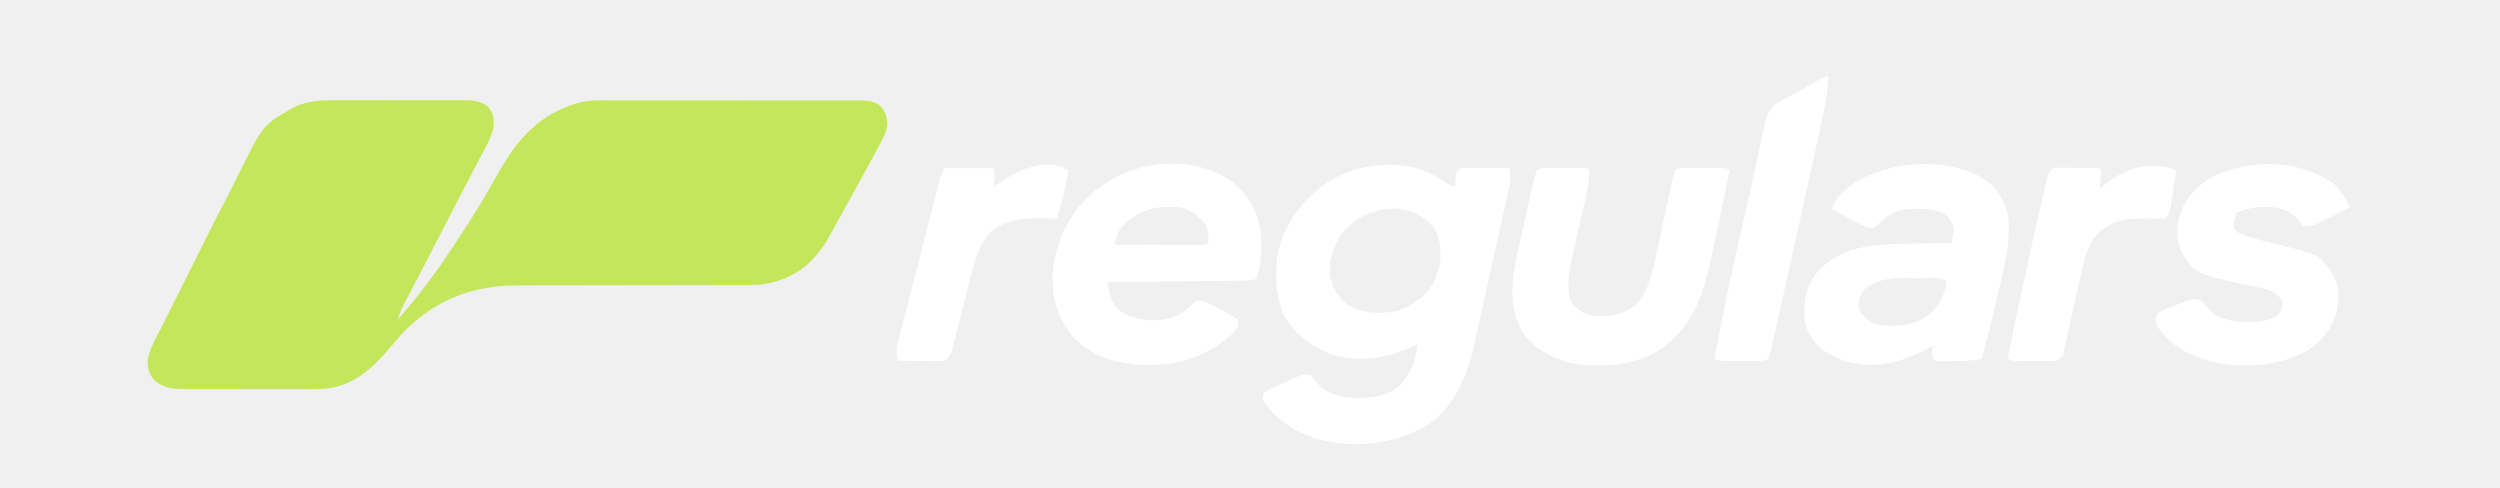
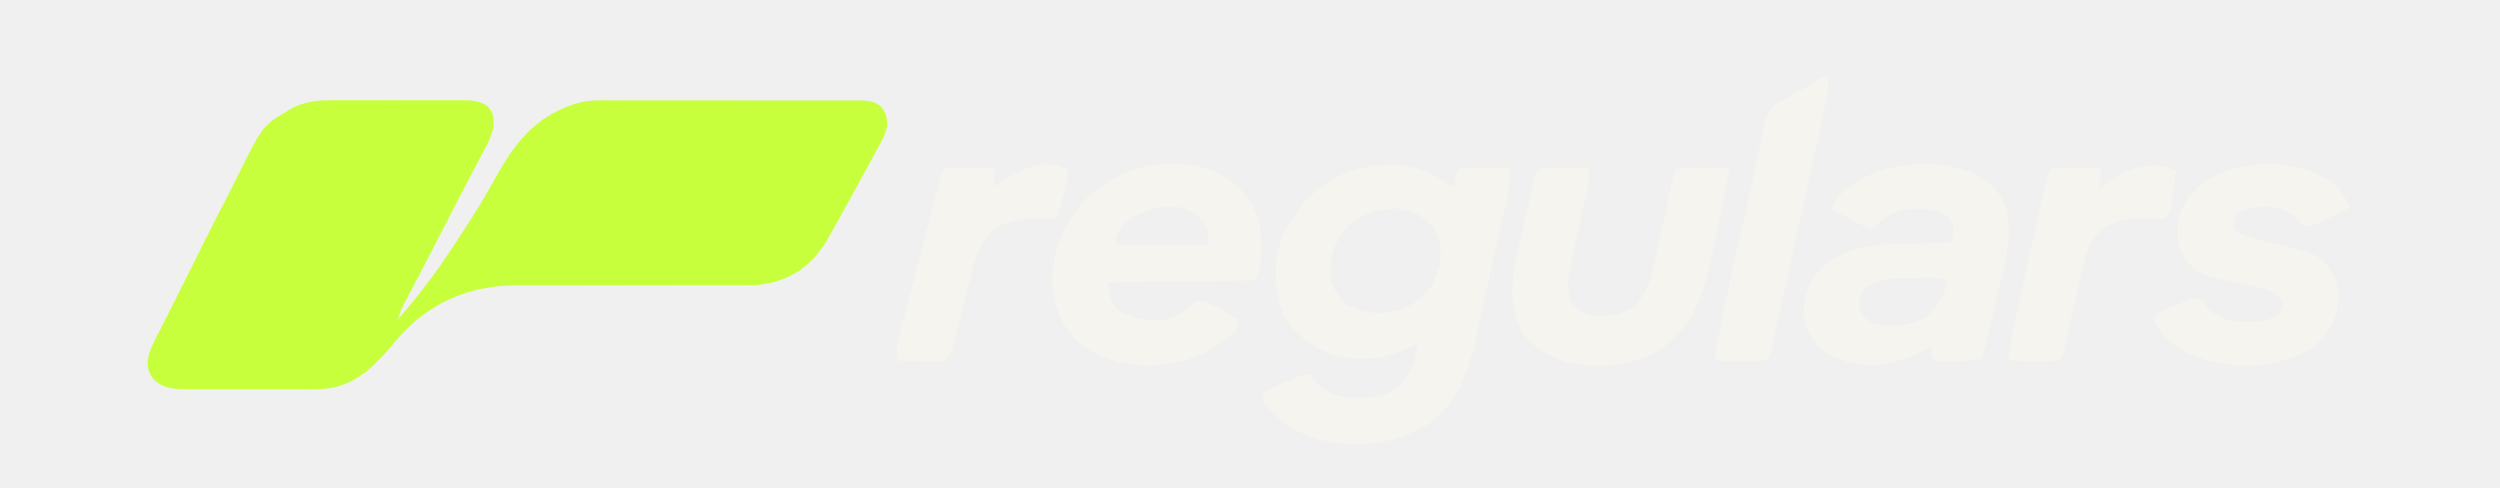
<svg xmlns="http://www.w3.org/2000/svg" width="1338" height="261" viewBox="0 0 1338 261">
  <g transform="translate(-65.20 -222.44) scale(0.54417)">
-     <path d="M0 0 C1.56 -0.01 3.13 -0.02 4.69 -0.03 C8.87 -0.05 13.06 -0.04 17.24 -0.02 C21.65 -0.01 26.06 -0.02 30.47 -0.03 C37.86 -0.04 45.24 -0.03 52.63 -0 C61.15 0.02 69.67 0.01 78.19 -0.01 C85.55 -0.04 92.9 -0.04 100.25 -0.03 C104.62 -0.02 109 -0.02 113.37 -0.03 C117.48 -0.05 121.59 -0.04 125.7 -0.01 C127.2 -0 128.7 -0.01 130.2 -0.02 C138.93 -0.07 146.17 0.5 153.54 5.65 C158.08 10.18 159.83 14.9 159.92 21.27 C159.94 22.21 159.97 23.15 160 24.12 C158.43 36.11 151.42 47.08 145.92 57.65 C145.05 59.31 144.19 60.98 143.33 62.65 C138.66 71.7 133.93 80.71 129.19 89.71 C125.37 96.95 121.63 104.22 117.9 111.49 C115.96 115.28 114.01 119.05 112.07 122.83 C111.69 123.59 111.3 124.34 110.9 125.12 C105.71 135.22 100.47 145.3 95.24 155.37 C93.48 158.77 91.71 162.18 89.95 165.58 C89.36 166.73 88.76 167.88 88.15 169.06 C86.96 171.34 85.78 173.62 84.6 175.91 C81.87 181.18 79.12 186.45 76.32 191.69 C75.82 192.64 75.32 193.58 74.8 194.56 C73.87 196.3 72.94 198.03 72 199.76 C69.26 204.92 67.2 210.05 65.54 215.65 C75.61 204.53 84.83 192.83 93.86 180.87 C95.43 178.79 97.02 176.73 98.61 174.67 C106.98 163.67 114.58 152.19 122.17 140.65 C122.69 139.85 123.21 139.06 123.75 138.24 C134.21 122.31 144.62 106.34 154.04 89.77 C154.67 88.68 155.29 87.59 155.94 86.47 C158.94 81.24 161.91 75.99 164.88 70.74 C183.82 37.25 205.34 13.55 243.32 2.51 C255.19 -0.57 267.49 0.1 279.66 0.15 C282.38 0.14 285.1 0.14 287.81 0.13 C294.39 0.12 300.97 0.12 307.56 0.14 C315.23 0.15 322.9 0.15 330.58 0.15 C344.27 0.14 357.96 0.16 371.66 0.18 C384.93 0.2 398.2 0.21 411.47 0.2 C425.95 0.19 440.43 0.19 454.92 0.2 C456.46 0.2 458.01 0.21 459.55 0.21 C459.93 0.21 459.93 0.21 461.85 0.21 C467.2 0.21 472.54 0.21 477.89 0.21 C484.4 0.2 490.9 0.21 497.41 0.23 C500.73 0.24 504.05 0.24 507.37 0.24 C510.97 0.23 514.57 0.24 518.17 0.26 C518.69 0.26 518.69 0.26 521.33 0.24 C528.27 0.3 534 1.1 539.78 5.26 C545.6 11.32 546.73 16.19 547 24.48 C545.62 33.98 540.07 42.58 535.54 50.9 C534.87 52.14 534.19 53.39 533.52 54.64 C531.53 58.31 529.54 61.98 527.54 65.65 C526.51 67.55 525.48 69.45 524.45 71.35 C521.5 76.79 518.52 82.22 515.54 87.65 C515.23 88.21 515.23 88.21 513.68 91.04 C509.31 99 504.91 106.95 500.51 114.9 C499.57 116.6 498.63 118.3 497.69 120 C485.28 142.47 485.28 142.47 478.54 150.65 C477.88 151.48 477.23 152.31 476.55 153.16 C462.4 170.06 441.33 179.72 419.54 181.65 C415.99 181.78 412.45 181.78 408.89 181.78 C407.85 181.78 406.8 181.78 405.72 181.78 C402.21 181.79 398.71 181.79 395.21 181.79 C392.69 181.79 390.17 181.8 387.66 181.8 C382.24 181.81 376.82 181.81 371.4 181.82 C362.82 181.82 354.23 181.84 345.65 181.86 C342.71 181.86 339.76 181.87 336.82 181.88 C336.08 181.88 335.35 181.88 334.59 181.88 C326.22 181.9 317.86 181.91 309.49 181.93 C309.11 181.93 309.11 181.93 307.17 181.93 C294.82 181.96 282.47 181.97 270.12 181.97 C257.4 181.98 244.68 182.01 231.97 182.04 C224.14 182.06 216.32 182.07 208.5 182.07 C202.48 182.06 196.46 182.08 190.44 182.11 C187.99 182.11 185.54 182.11 183.1 182.11 C140.08 181.99 103.82 195.86 73.07 226.12 C70.04 229.15 67.26 232.34 64.54 235.65 C62.59 237.95 60.63 240.23 58.67 242.52 C58.15 243.13 57.63 243.74 57.09 244.36 C40.2 264.04 22.36 280.29 -4.46 283.65 C-15.13 284.35 -25.85 284.2 -36.55 284.15 C-40.73 284.14 -44.91 284.14 -49.1 284.15 C-56.11 284.15 -63.12 284.14 -70.13 284.11 C-78.22 284.09 -86.3 284.09 -94.38 284.1 C-102.2 284.11 -110.02 284.1 -117.84 284.09 C-121.15 284.08 -124.46 284.08 -127.77 284.09 C-131.67 284.09 -135.57 284.08 -139.47 284.06 C-140.89 284.05 -142.31 284.05 -143.73 284.06 C-155.61 284.1 -165.55 283.08 -174.46 274.65 C-179.11 269.01 -180.79 263.09 -180.4 255.9 C-178.87 245.08 -172.77 234.99 -167.91 225.35 C-167.28 224.11 -166.66 222.86 -166.04 221.62 C-164.41 218.36 -162.77 215.12 -161.14 211.87 C-159.5 208.61 -157.86 205.35 -156.23 202.08 C-153.72 197.09 -151.22 192.1 -148.71 187.11 C-143.5 176.75 -138.32 166.37 -133.14 155.99 C-131 151.7 -128.86 147.41 -126.72 143.12 C-125.63 140.94 -124.54 138.75 -123.45 136.56 C-117.78 125.16 -112.06 113.79 -106.08 102.54 C-101.34 93.58 -96.84 84.49 -92.33 75.4 C-67.23 24.79 -67.23 24.79 -41.46 9.65 C-40.77 9.23 -40.09 8.81 -39.38 8.37 C-27.31 1.59 -13.57 -0.1 0 0 Z " fill="#C4E65A" transform="translate(445.4587,507.353)" />
+     <path d="M0 0 C1.56 -0.01 3.13 -0.02 4.69 -0.03 C8.87 -0.05 13.06 -0.04 17.24 -0.02 C21.65 -0.01 26.06 -0.02 30.47 -0.03 C37.86 -0.04 45.24 -0.03 52.63 -0 C61.15 0.02 69.67 0.01 78.19 -0.01 C85.55 -0.04 92.9 -0.04 100.25 -0.03 C104.62 -0.02 109 -0.02 113.37 -0.03 C117.48 -0.05 121.59 -0.04 125.7 -0.01 C127.2 -0 128.7 -0.01 130.2 -0.02 C138.93 -0.07 146.17 0.5 153.54 5.65 C158.08 10.18 159.83 14.9 159.92 21.27 C159.94 22.21 159.97 23.15 160 24.12 C158.43 36.11 151.42 47.08 145.92 57.65 C145.05 59.31 144.19 60.98 143.33 62.65 C138.66 71.7 133.93 80.71 129.19 89.71 C125.37 96.95 121.63 104.22 117.9 111.49 C115.96 115.28 114.01 119.05 112.07 122.83 C111.69 123.59 111.3 124.34 110.9 125.12 C105.71 135.22 100.47 145.3 95.24 155.37 C93.48 158.77 91.71 162.18 89.95 165.58 C89.36 166.73 88.76 167.88 88.15 169.06 C86.96 171.34 85.78 173.62 84.6 175.91 C81.87 181.18 79.12 186.45 76.32 191.69 C75.82 192.64 75.32 193.58 74.8 194.56 C73.87 196.3 72.94 198.03 72 199.76 C69.26 204.92 67.2 210.05 65.54 215.65 C75.61 204.53 84.83 192.83 93.86 180.87 C95.43 178.79 97.02 176.73 98.61 174.67 C106.98 163.67 114.58 152.19 122.17 140.65 C122.69 139.85 123.21 139.06 123.75 138.24 C134.21 122.31 144.62 106.34 154.04 89.77 C154.67 88.68 155.29 87.59 155.94 86.47 C158.94 81.24 161.91 75.99 164.88 70.74 C183.82 37.25 205.34 13.55 243.32 2.51 C255.19 -0.57 267.49 0.1 279.66 0.15 C282.38 0.14 285.1 0.14 287.81 0.13 C294.39 0.12 300.97 0.12 307.56 0.14 C315.23 0.15 322.9 0.15 330.58 0.15 C344.27 0.14 357.96 0.16 371.66 0.18 C384.93 0.2 398.2 0.21 411.47 0.2 C425.95 0.19 440.43 0.19 454.92 0.2 C456.46 0.2 458.01 0.21 459.55 0.21 C459.93 0.21 459.93 0.21 461.85 0.21 C467.2 0.21 472.54 0.21 477.89 0.21 C484.4 0.2 490.9 0.21 497.41 0.23 C500.73 0.24 504.05 0.24 507.37 0.24 C510.97 0.23 514.57 0.24 518.17 0.26 C518.69 0.26 518.69 0.26 521.33 0.24 C528.27 0.3 534 1.1 539.78 5.26 C545.6 11.32 546.73 16.19 547 24.48 C545.62 33.98 540.07 42.58 535.54 50.9 C534.87 52.14 534.19 53.39 533.52 54.64 C531.53 58.31 529.54 61.98 527.54 65.65 C526.51 67.55 525.48 69.45 524.45 71.35 C521.5 76.79 518.52 82.22 515.54 87.65 C515.23 88.21 515.23 88.21 513.68 91.04 C509.31 99 504.91 106.95 500.51 114.9 C499.57 116.6 498.63 118.3 497.69 120 C485.28 142.47 485.28 142.47 478.54 150.65 C477.88 151.48 477.23 152.31 476.55 153.16 C462.4 170.06 441.33 179.72 419.54 181.65 C415.99 181.78 412.45 181.78 408.89 181.78 C407.85 181.78 406.8 181.78 405.72 181.78 C402.21 181.79 398.71 181.79 395.21 181.79 C392.69 181.79 390.17 181.8 387.66 181.8 C382.24 181.81 376.82 181.81 371.4 181.82 C362.82 181.82 354.23 181.84 345.65 181.86 C342.71 181.86 339.76 181.87 336.82 181.88 C336.08 181.88 335.35 181.88 334.59 181.88 C326.22 181.9 317.86 181.91 309.49 181.93 C309.11 181.93 309.11 181.93 307.17 181.93 C294.82 181.96 282.47 181.97 270.12 181.97 C257.4 181.98 244.68 182.01 231.97 182.04 C224.14 182.06 216.32 182.07 208.5 182.07 C202.48 182.06 196.46 182.08 190.44 182.11 C187.99 182.11 185.54 182.11 183.1 182.11 C140.08 181.99 103.82 195.86 73.07 226.12 C70.04 229.15 67.26 232.34 64.54 235.65 C62.59 237.95 60.63 240.23 58.67 242.52 C58.15 243.13 57.63 243.74 57.09 244.36 C40.2 264.04 22.36 280.29 -4.46 283.65 C-15.13 284.35 -25.85 284.2 -36.55 284.15 C-40.73 284.14 -44.91 284.14 -49.1 284.15 C-56.11 284.15 -63.12 284.14 -70.13 284.11 C-78.22 284.09 -86.3 284.09 -94.38 284.1 C-102.2 284.11 -110.02 284.1 -117.84 284.09 C-121.15 284.08 -124.46 284.08 -127.77 284.09 C-131.67 284.09 -135.57 284.08 -139.47 284.06 C-140.89 284.05 -142.31 284.05 -143.73 284.06 C-155.61 284.1 -165.55 283.08 -174.46 274.65 C-179.11 269.01 -180.79 263.09 -180.4 255.9 C-178.87 245.08 -172.77 234.99 -167.91 225.35 C-167.28 224.11 -166.66 222.86 -166.04 221.62 C-164.41 218.36 -162.77 215.12 -161.14 211.87 C-159.5 208.61 -157.86 205.35 -156.23 202.08 C-153.72 197.09 -151.22 192.1 -148.71 187.11 C-143.5 176.75 -138.32 166.37 -133.14 155.99 C-131 151.7 -128.86 147.41 -126.72 143.12 C-125.63 140.94 -124.54 138.75 -123.45 136.56 C-117.78 125.16 -112.06 113.79 -106.08 102.54 C-101.34 93.58 -96.84 84.49 -92.33 75.4 C-67.23 24.79 -67.23 24.79 -41.46 9.65 C-40.77 9.23 -40.09 8.81 -39.38 8.37 C-27.31 1.59 -13.57 -0.1 0 0 Z " fill="#C8FF3C" transform="translate(445.4587,507.353)" />
  </g>
  <g transform="translate(91.61 0)">
-     <path d="M0 0 C-0.51 9.41 -2.42 18.45 -4.44 27.62 C-4.82 29.37 -5.19 31.11 -5.57 32.86 C-7.03 39.57 -8.52 46.29 -10 53 C-10.34 54.54 -10.68 56.09 -11.02 57.63 C-13.78 70.11 -16.54 82.59 -19.31 95.06 C-19.51 95.96 -19.71 96.86 -19.92 97.79 C-21.09 103.06 -22.26 108.34 -23.44 113.61 C-23.8 115.24 -24.16 116.86 -24.52 118.48 C-25.5 122.92 -26.5 127.35 -27.5 131.78 C-28.03 134.14 -28.55 136.5 -29.07 138.86 C-29.42 140.42 -29.77 141.99 -30.13 143.56 C-30.21 143.92 -30.21 143.92 -30.61 145.78 C-31.01 147.54 -31.5 149.27 -32 151 C-34.64 152.32 -36.64 152.13 -39.59 152.13 C-40.15 152.13 -40.15 152.13 -42.96 152.14 C-44.13 152.13 -45.3 152.13 -46.5 152.12 C-47.08 152.13 -47.08 152.13 -50.04 152.14 C-51.15 152.14 -52.26 152.13 -53.41 152.13 C-54.43 152.13 -55.45 152.13 -56.51 152.13 C-59 152 -59 152 -61 151 C-56.13 124.63 -50.51 98.4 -44.37 72.29 C-42.75 65.37 -41.22 58.42 -39.73 51.46 C-39.33 49.59 -38.93 47.71 -38.52 45.83 C-37.92 43.03 -37.32 40.22 -36.73 37.41 C-36.18 34.79 -35.62 32.16 -35.05 29.54 C-34.89 28.75 -34.73 27.97 -34.56 27.15 C-33.43 21.97 -32.29 17.7 -27.84 14.39 C-27.02 13.94 -26.2 13.49 -25.36 13.03 C-24.45 12.52 -23.55 12.01 -22.61 11.49 C-21.67 10.98 -20.72 10.47 -19.75 9.94 C-18.82 9.42 -17.89 8.9 -16.93 8.37 C-15.12 7.37 -13.31 6.37 -11.49 5.37 C-9.29 4.16 -7.12 2.9 -4.95 1.63 C-2 0 -2 0 0 0 Z " fill="#FFFFFF" transform="translate(887,41)" />
-     <path d="M0 0 C9.68 7.14 14.74 15.1 17 27 C17.79 35.84 17.66 44.49 15 53 C12 54.5 8.9 54.18 5.61 54.21 C5.23 54.21 5.23 54.21 3.31 54.24 C0.79 54.27 -1.74 54.29 -4.26 54.32 C-6 54.34 -7.75 54.36 -9.5 54.38 C-14.1 54.43 -18.7 54.48 -23.3 54.53 C-27.99 54.58 -32.68 54.64 -37.37 54.69 C-46.58 54.8 -55.79 54.9 -65 55 C-64.71 56.43 -64.41 57.86 -64.1 59.29 C-63.93 60.09 -63.77 60.89 -63.6 61.71 C-62.51 65.87 -60.76 68.87 -57.1 71.22 C-48.96 75.46 -40.19 76.5 -31.17 74.32 C-26.09 72.44 -22.44 70.06 -18.77 66.07 C-17 65 -17 65 -14.32 65.05 C-10.01 66.28 -6.47 68.29 -2.62 70.56 C-2.26 70.77 -2.26 70.77 -0.39 71.85 C1.41 72.89 3.2 73.94 5 75 C5 79 5 79 3.6 80.93 C-9.07 93.4 -24.65 99.43 -42.31 99.31 C-43.24 99.31 -44.16 99.3 -45.11 99.3 C-58.79 99.05 -71.68 95.36 -81.88 85.81 C-91.4 75.53 -94.55 64.56 -94.31 50.82 C-92.91 33.63 -85.54 18.04 -72.33 6.71 C-69.62 4.67 -66.87 2.8 -64 1 C-63.23 0.52 -62.47 0.04 -61.68 -0.46 C-43.32 -10.75 -17.88 -11.5 0 0 Z M-49 19 C-50.07 19.62 -51.14 20.24 -52.25 20.88 C-57.48 24.92 -60.13 28.27 -61 35 C-54.04 35.03 -47.08 35.04 -40.12 35.05 C-37.75 35.06 -35.38 35.07 -33.01 35.08 C-29.61 35.09 -26.21 35.09 -22.82 35.1 C-21.75 35.1 -20.68 35.11 -19.58 35.11 C-18.6 35.11 -17.62 35.11 -16.61 35.11 C-15.74 35.12 -14.88 35.12 -13.98 35.12 C-12 35 -12 35 -11 34 C-10.6 29.96 -10.73 27.53 -12.56 23.88 C-16.25 19.53 -20.26 16 -26 15 C-34.56 14.35 -41.55 14.54 -49 19 Z " fill="#FFFFFF" transform="translate(566,96)" />
-     <path d="M0 0 C13.87 -0.37 28.45 1.85 39.25 11.27 C45.61 17.99 48.41 24.98 48.31 34.24 C48.31 35.01 48.3 35.77 48.3 36.56 C48.01 46.9 45.46 56.83 43.08 66.84 C42.63 68.8 42.18 70.76 41.73 72.72 C39.32 83.26 36.71 93.73 33.83 104.16 C28.72 105.29 23.85 105.38 18.64 105.41 C18.18 105.42 18.18 105.42 15.87 105.47 C15 105.47 14.12 105.48 13.22 105.48 C12.43 105.49 11.63 105.5 10.81 105.51 C10.16 105.4 9.5 105.28 8.83 105.16 C6.83 102.16 6.83 102.16 7.2 99.47 C7.41 98.71 7.62 97.94 7.83 97.16 C6.95 97.63 6.06 98.1 5.15 98.58 C-9.2 106.09 -22.8 110.07 -39.05 105.53 C-48.12 102.33 -54.44 98.42 -59.08 89.79 C-62.26 82.13 -61.59 73.97 -59.17 66.16 C-54.42 55.36 -47.15 50.7 -36.59 46.23 C-25.09 42.61 -13.43 42.73 -1.48 42.53 C0.39 42.49 2.27 42.45 4.15 42.41 C8.71 42.32 13.27 42.23 17.83 42.16 C17.92 41.53 17.92 41.53 18.4 38.36 C18.5 37.66 18.61 36.96 18.72 36.23 C18.9 32.85 17.73 30.88 15.83 28.16 C8.95 23.04 1.07 23.67 -7.17 24.16 C-13.76 25.22 -17.69 28.04 -22.25 32.83 C-24.17 34.16 -24.17 34.16 -26.36 34.14 C-30.46 32.7 -34.17 30.68 -37.98 28.59 C-38.77 28.17 -39.56 27.74 -40.37 27.31 C-42.31 26.26 -44.24 25.21 -46.17 24.16 C-44.75 17.67 -39.7 13.94 -34.43 10.22 C-23.6 3.54 -12.57 0.62 0 0 Z M-29.17 67.16 C-31.36 70.4 -32.17 72.31 -32.17 76.22 C-30.59 80.87 -27.93 83.25 -23.61 85.47 C-14.05 87.38 -4 86.98 4.31 81.53 C9.94 76.98 13.04 72.19 14.83 65.16 C14.83 64.17 14.83 63.18 14.83 62.16 C10.46 59.97 4.56 60.97 -0.23 60.97 C-1.44 60.96 -2.64 60.94 -3.88 60.93 C-13.02 60.92 -21.89 60.92 -29.17 67.16 Z " fill="#FFFFFF" transform="translate(935.1719,87.84375)" />
-     <path d="M0 0 C4.77 3.86 7.06 7.9 9.62 13.4 C7.06 14.7 4.49 15.99 1.93 17.28 C1.21 17.64 0.49 18.01 -0.26 18.38 C-10.25 23.4 -10.25 23.4 -15.38 23.4 C-16.08 22.49 -16.79 21.59 -17.51 20.65 C-20.89 16.31 -25.13 14.69 -30.38 13.4 C-37.93 12.53 -44.41 13.44 -51.38 16.4 C-51.61 17.66 -51.84 18.92 -52.07 20.21 C-52.13 20.57 -52.13 20.57 -52.46 22.36 C-52.38 24.4 -52.38 24.4 -51.25 26.05 C-48.87 27.77 -46.71 28.46 -43.88 29.28 C-42.73 29.62 -41.57 29.96 -40.38 30.31 C-37.52 31.11 -34.65 31.83 -31.76 32.52 C-6.29 38.69 -6.29 38.69 0.62 49.4 C4.27 55.97 4.03 62.82 2.33 69.99 C-0.29 78.82 -5.3 85.18 -13.11 90.13 C-29.49 98.9 -49.21 100.08 -67.04 95.17 C-78.57 91.67 -88.22 85.99 -94.38 75.4 C-94.26 72.83 -94.26 72.83 -93.38 70.4 C-91.6 69.08 -91.6 69.08 -89.3 68.13 C-88.47 67.78 -87.64 67.43 -86.79 67.07 C-86.35 66.9 -86.35 66.9 -84.13 66.03 C-83.7 65.84 -83.7 65.84 -81.53 64.91 C-74.08 61.87 -74.08 61.87 -69.38 63.4 C-68.18 64.87 -66.98 66.33 -65.84 67.84 C-61.48 72.52 -54.91 74.26 -48.74 74.61 C-47.35 74.63 -45.96 74.64 -44.57 74.65 C-43.88 74.67 -43.2 74.69 -42.49 74.71 C-37.4 74.75 -33.91 73.77 -29.38 71.4 C-26.81 68.52 -26.35 67.2 -26.51 63.34 C-30.68 56.8 -39.83 56.28 -46.96 54.7 C-72.23 49.06 -72.23 49.06 -79.41 39.14 C-83 32.74 -83.34 25.78 -81.8 18.73 C-78.61 8.4 -72.25 1.59 -62.82 -3.54 C-43.17 -12.53 -18.32 -12.28 0 0 Z " fill="#FFFFFF" transform="translate(1156.383,97.59766)" />
-     <path d="M0 0 C-0.6 6.06 -1.86 11.66 -3.56 17.5 C-3.68 17.91 -3.68 17.91 -4.27 19.99 C-4.84 22 -5.42 24 -6 26 C-7.32 25.95 -8.63 25.91 -9.99 25.86 C-21.42 25.57 -31.33 25.49 -40.88 32.62 C-47.87 39.5 -50.17 49.24 -52.45 58.46 C-52.74 59.62 -53.04 60.78 -53.34 61.97 C-54.28 65.62 -55.21 69.28 -56.12 72.94 C-57.34 77.78 -58.58 82.62 -59.82 87.46 C-60.1 88.58 -60.37 89.69 -60.65 90.84 C-60.92 91.86 -61.18 92.89 -61.45 93.95 C-61.68 94.86 -61.91 95.76 -62.14 96.69 C-63.07 99.19 -63.9 100.39 -66 102 C-68.64 102.34 -68.64 102.34 -71.76 102.29 C-72.88 102.28 -74 102.27 -75.15 102.26 C-75.73 102.25 -75.73 102.25 -78.69 102.19 C-79.87 102.17 -81.05 102.16 -82.26 102.15 C-85.17 102.11 -88.09 102.06 -91 102 C-92.64 96.96 -91.24 92.82 -89.94 87.87 C-89.83 87.41 -89.83 87.41 -89.24 85.11 C-88.48 82.1 -87.7 79.09 -86.92 76.09 C-86.38 74 -85.85 71.91 -85.31 69.82 C-84.19 65.44 -83.06 61.06 -81.93 56.68 C-80.48 51.07 -79.04 45.45 -77.6 39.84 C-76.5 35.52 -75.39 31.21 -74.28 26.89 C-73.75 24.82 -73.22 22.75 -72.69 20.68 C-71.94 17.79 -71.2 14.89 -70.45 12 C-70.23 11.15 -70.01 10.29 -69.78 9.41 C-69.58 8.62 -69.37 7.83 -69.16 7.02 C-69.07 6.67 -69.07 6.67 -68.62 4.95 C-68 3 -68 3 -66 -1 C-57.42 -1 -48.84 -1 -40 -1 C-39 3 -39.19 5.06 -40 9 C-39.33 8.54 -38.67 8.08 -37.98 7.61 C-27.64 0.73 -12.21 -7.5 0 0 Z " fill="#FFFFFF" transform="translate(480,91)" />
-     <path d="M0 0 C1.88 1.27 1.88 1.27 4.88 2.27 C4.94 1.63 4.94 1.63 5.25 -1.61 C5.62 -5.48 5.62 -5.48 7.88 -7.73 C10.49 -7.96 10.49 -7.96 13.76 -7.93 C14.34 -7.92 14.34 -7.92 17.29 -7.91 C18.52 -7.89 19.74 -7.87 21 -7.86 C22.23 -7.85 23.46 -7.84 24.73 -7.83 C27.78 -7.8 30.83 -7.77 33.88 -7.73 C34.94 -3.72 34.73 -0.88 33.83 3.16 C33.58 4.33 33.32 5.5 33.06 6.7 C32.92 7.33 32.92 7.33 32.19 10.53 C31.9 11.86 31.6 13.19 31.31 14.53 C30.53 18.09 29.73 21.64 28.93 25.19 C28.11 28.86 27.3 32.53 26.48 36.2 C25.2 41.96 23.91 47.72 22.62 53.48 C21.37 59.05 20.14 64.63 18.93 70.21 C18.24 73.39 17.54 76.56 16.83 79.74 C16.53 81.1 16.24 82.47 15.95 83.83 C12.19 101.4 6.02 118.44 -9.12 129.27 C-26.29 139.72 -47.06 142.44 -66.62 137.71 C-79.25 134.27 -89.45 128.01 -97.19 117.46 C-98.12 115.27 -98.12 115.27 -97.12 112.27 C-95.04 111 -95.04 111 -92.32 109.75 C-91.34 109.31 -90.37 108.86 -89.36 108.4 C-88.34 107.95 -87.31 107.49 -86.25 107.02 C-85.23 106.55 -84.21 106.08 -83.16 105.59 C-75.51 102.14 -75.51 102.14 -72.12 103.27 C-71.44 104.18 -70.76 105.08 -70.06 106.02 C-65.81 111.24 -60.27 113.72 -53.71 114.87 C-43.83 115.8 -33.44 115.33 -25.12 109.27 C-18.78 102.66 -15.92 95.29 -15.12 86.27 C-15.76 86.6 -16.39 86.92 -17.04 87.26 C-31.33 94.24 -46.75 96.67 -62.06 91.58 C-72.56 87.2 -82.35 79.96 -87.34 69.52 C-92.14 55.83 -92.1 39.56 -86.12 26.27 C-78.16 10.41 -66.44 -0.88 -49.37 -6.66 C-32.1 -11.68 -14.87 -10.8 0 0 Z M-55.09 26.68 C-60.12 33.84 -62.61 41.01 -61.93 49.82 C-60.82 55.84 -58.28 60.17 -53.88 64.46 C-45.27 70.13 -36.15 70.64 -26.13 68.68 C-18.06 66.19 -11.01 61.11 -6.65 53.79 C-5.67 51.63 -4.84 49.52 -4.12 47.27 C-3.79 46.28 -3.47 45.29 -3.12 44.27 C-2.48 36.57 -2.25 29.59 -7.12 23.27 C-12.1 17.62 -17.87 15.06 -25.24 13.95 C-36.59 13.31 -47.95 17.93 -55.09 26.68 Z " fill="#FFFFFF" transform="translate(682.125,97.73047)" />
-     <path d="M0 0 C1.1 -0.01 2.2 -0.03 3.34 -0.04 C6.74 0.2 9.45 0.97 12.62 2.19 C9.45 25.37 9.45 25.37 6.62 28.19 C4.51 28.18 2.4 28.17 0.29 28.12 C-10.41 27.88 -19.93 28.06 -28.51 35.28 C-35.06 41.97 -36.84 51.87 -38.81 60.69 C-39.11 61.94 -39.4 63.19 -39.7 64.48 C-41.2 70.91 -42.63 77.35 -44.05 83.79 C-44.32 84.99 -44.58 86.18 -44.86 87.41 C-45.36 89.68 -45.85 91.96 -46.33 94.24 C-46.56 95.26 -46.78 96.28 -47.02 97.32 C-47.21 98.22 -47.4 99.11 -47.59 100.03 C-48.38 102.19 -48.38 102.19 -51.38 104.19 C-53.89 104.43 -53.89 104.43 -56.85 104.42 C-57.91 104.42 -58.98 104.41 -60.07 104.41 C-61.18 104.4 -62.29 104.39 -63.44 104.38 C-64.55 104.37 -65.67 104.37 -66.81 104.37 C-75.09 104.33 -75.09 104.33 -77.38 103.19 C-75.77 93.82 -73.77 84.54 -71.75 75.25 C-71.4 73.63 -71.04 72 -70.69 70.38 C-69.59 65.31 -68.48 60.25 -67.38 55.19 C-67.19 54.36 -67.01 53.54 -66.83 52.69 C-65.77 47.84 -64.7 43.01 -63.63 38.17 C-63.3 36.67 -62.97 35.17 -62.64 33.67 C-60.92 25.85 -59.14 18.05 -57.27 10.27 C-57.11 9.59 -56.95 8.91 -56.78 8.2 C-55.61 3.42 -55.61 3.42 -53.38 1.19 C-50.87 0.94 -50.87 0.94 -47.75 0.96 C-46.63 0.96 -45.51 0.96 -44.36 0.96 C-43.78 0.97 -43.78 0.97 -40.81 1 C-39.64 1 -38.46 1 -37.25 1 C-28.52 1.05 -28.52 1.05 -27.38 2.19 C-27.46 3.88 -27.62 5.57 -27.81 7.25 C-27.91 8.17 -28.02 9.09 -28.12 10.04 C-28.2 10.75 -28.29 11.46 -28.38 12.19 C-27.91 11.81 -27.45 11.44 -26.98 11.05 C-18.68 4.54 -10.66 0.06 0 0 Z " fill="#FFFFFF" transform="translate(1060.375,88.8125)" />
-     <path d="M0 0 C1.12 -0 2.23 -0 3.38 -0 C4.56 -0 5.73 0 6.93 0.01 C8.11 0 9.28 0 10.49 -0 C11.05 -0 11.05 -0 13.88 0 C14.9 0 15.93 0 16.99 0 C19.37 0.13 19.37 0.13 20.37 1.13 C20.22 8.15 18.66 14.98 17.09 21.79 C16.63 23.8 16.18 25.81 15.73 27.83 C15.02 30.95 14.31 34.08 13.59 37.2 C12.89 40.25 12.21 43.3 11.52 46.35 C11.31 47.27 11.09 48.18 10.87 49.13 C9.22 56.55 8.09 64.23 10.5 71.57 C13.58 75.79 17.28 78.14 22.37 79.13 C30.72 79.88 37.58 78.61 44.62 74.01 C51.57 66.74 53.64 58.31 55.67 48.67 C56.09 46.74 56.52 44.8 56.95 42.86 C57.53 40.18 58.11 37.49 58.68 34.8 C59.56 30.73 60.45 26.65 61.34 22.58 C62.03 19.42 62.72 16.25 63.4 13.08 C63.65 11.95 63.89 10.82 64.14 9.65 C64.25 9.16 64.25 9.16 64.79 6.63 C65.37 4.13 65.37 4.13 66.37 1.13 C69.01 -0.19 71.01 0 73.96 0 C74.52 -0 74.52 -0 77.34 -0 C78.5 -0 79.67 0 80.87 0.01 C82.04 0 83.2 0 84.41 -0 C85.52 -0 86.63 -0 87.78 0 C88.8 0 89.83 0 90.88 0 C93.37 0.13 93.37 0.13 95.37 1.13 C92.62 15.56 89.62 29.94 86.45 44.29 C86.07 46.04 85.69 47.8 85.31 49.55 C80.9 70.05 74.73 86.39 56.48 98.37 C42.46 106.25 24.3 107.37 8.81 104.01 C-0.99 101.05 -10.31 96 -15.87 87.16 C-25.12 69.67 -19.36 51.24 -15.25 33.13 C-14.74 30.8 -14.23 28.47 -13.71 26.14 C-9.25 5.93 -9.25 5.93 -7.63 1.13 C-4.98 -0.19 -2.96 0 0 0 Z " fill="#FFFFFF" transform="translate(738.6289,89.86719)" />
+     <path d="M0 0 C-0.51 9.41 -2.42 18.45 -4.44 27.62 C-4.82 29.37 -5.19 31.11 -5.57 32.86 C-7.03 39.57 -8.52 46.29 -10 53 C-10.34 54.54 -10.68 56.09 -11.02 57.63 C-13.78 70.11 -16.54 82.59 -19.31 95.06 C-19.51 95.96 -19.71 96.86 -19.92 97.79 C-21.09 103.06 -22.26 108.34 -23.44 113.61 C-23.8 115.24 -24.16 116.86 -24.52 118.48 C-25.5 122.92 -26.5 127.35 -27.5 131.78 C-28.03 134.14 -28.55 136.5 -29.07 138.86 C-29.42 140.42 -29.77 141.99 -30.13 143.56 C-30.21 143.92 -30.21 143.92 -30.61 145.78 C-31.01 147.54 -31.5 149.27 -32 151 C-34.64 152.32 -36.64 152.13 -39.59 152.13 C-40.15 152.13 -40.15 152.13 -42.96 152.14 C-44.13 152.13 -45.3 152.13 -46.5 152.12 C-47.08 152.13 -47.08 152.13 -50.04 152.14 C-51.15 152.14 -52.26 152.13 -53.41 152.13 C-54.43 152.13 -55.45 152.13 -56.51 152.13 C-59 152 -59 152 -61 151 C-56.13 124.63 -50.51 98.4 -44.37 72.29 C-42.75 65.37 -41.22 58.42 -39.73 51.46 C-39.33 49.59 -38.93 47.71 -38.52 45.83 C-37.92 43.03 -37.32 40.22 -36.73 37.41 C-36.18 34.79 -35.62 32.16 -35.05 29.54 C-34.89 28.75 -34.73 27.97 -34.56 27.15 C-33.43 21.97 -32.29 17.7 -27.84 14.39 C-27.02 13.94 -26.2 13.49 -25.36 13.03 C-24.45 12.52 -23.55 12.01 -22.61 11.49 C-21.67 10.98 -20.72 10.47 -19.75 9.94 C-18.82 9.42 -17.89 8.9 -16.93 8.37 C-15.12 7.37 -13.31 6.37 -11.49 5.37 C-9.29 4.16 -7.12 2.9 -4.95 1.63 C-2 0 -2 0 0 0 Z " fill="#F6F4EF" transform="translate(887,41)" />
+     <path d="M0 0 C9.68 7.14 14.74 15.1 17 27 C17.79 35.84 17.66 44.49 15 53 C12 54.5 8.9 54.18 5.61 54.21 C5.23 54.21 5.23 54.21 3.31 54.24 C0.79 54.27 -1.74 54.29 -4.26 54.32 C-6 54.34 -7.75 54.36 -9.5 54.38 C-14.1 54.43 -18.7 54.48 -23.3 54.53 C-27.99 54.58 -32.68 54.64 -37.37 54.69 C-46.58 54.8 -55.79 54.9 -65 55 C-64.71 56.43 -64.41 57.86 -64.1 59.29 C-63.93 60.09 -63.77 60.89 -63.6 61.71 C-62.51 65.87 -60.76 68.87 -57.1 71.22 C-48.96 75.46 -40.19 76.5 -31.17 74.32 C-26.09 72.44 -22.44 70.06 -18.77 66.07 C-17 65 -17 65 -14.32 65.05 C-10.01 66.28 -6.47 68.29 -2.62 70.56 C-2.26 70.77 -2.26 70.77 -0.39 71.85 C1.41 72.89 3.2 73.94 5 75 C5 79 5 79 3.6 80.93 C-9.07 93.4 -24.65 99.43 -42.31 99.31 C-43.24 99.31 -44.16 99.3 -45.11 99.3 C-58.79 99.05 -71.68 95.36 -81.88 85.81 C-91.4 75.53 -94.55 64.56 -94.31 50.82 C-92.91 33.63 -85.54 18.04 -72.33 6.71 C-69.62 4.67 -66.87 2.8 -64 1 C-63.23 0.52 -62.47 0.04 -61.68 -0.46 C-43.32 -10.75 -17.88 -11.5 0 0 Z M-49 19 C-50.07 19.62 -51.14 20.24 -52.25 20.88 C-57.48 24.92 -60.13 28.27 -61 35 C-54.04 35.03 -47.08 35.04 -40.12 35.05 C-37.75 35.06 -35.38 35.07 -33.01 35.08 C-29.61 35.09 -26.21 35.09 -22.82 35.1 C-21.75 35.1 -20.68 35.11 -19.58 35.11 C-18.6 35.11 -17.62 35.11 -16.61 35.11 C-15.74 35.12 -14.88 35.12 -13.98 35.12 C-12 35 -12 35 -11 34 C-10.6 29.96 -10.73 27.53 -12.56 23.88 C-16.25 19.53 -20.26 16 -26 15 C-34.56 14.35 -41.55 14.54 -49 19 Z " fill="#F6F4EF" transform="translate(566,96)" />
+     <path d="M0 0 C13.87 -0.37 28.45 1.85 39.25 11.27 C45.61 17.99 48.41 24.98 48.31 34.24 C48.31 35.01 48.3 35.77 48.3 36.56 C48.01 46.9 45.46 56.83 43.08 66.84 C42.63 68.8 42.18 70.76 41.73 72.72 C39.32 83.26 36.71 93.73 33.83 104.16 C28.72 105.29 23.85 105.38 18.64 105.41 C18.18 105.42 18.18 105.42 15.87 105.47 C15 105.47 14.12 105.48 13.22 105.48 C12.43 105.49 11.63 105.5 10.81 105.51 C10.16 105.4 9.5 105.28 8.83 105.16 C6.83 102.16 6.83 102.16 7.2 99.47 C7.41 98.71 7.62 97.94 7.83 97.16 C6.95 97.63 6.06 98.1 5.15 98.58 C-9.2 106.09 -22.8 110.07 -39.05 105.53 C-48.12 102.33 -54.44 98.42 -59.08 89.79 C-62.26 82.13 -61.59 73.97 -59.17 66.16 C-54.42 55.36 -47.15 50.7 -36.59 46.23 C-25.09 42.61 -13.43 42.73 -1.48 42.53 C0.39 42.49 2.27 42.45 4.15 42.41 C8.71 42.32 13.27 42.23 17.83 42.16 C17.92 41.53 17.92 41.53 18.4 38.36 C18.5 37.66 18.61 36.96 18.72 36.23 C18.9 32.85 17.73 30.88 15.83 28.16 C8.95 23.04 1.07 23.67 -7.17 24.16 C-13.76 25.22 -17.69 28.04 -22.25 32.83 C-24.17 34.16 -24.17 34.16 -26.36 34.14 C-30.46 32.7 -34.17 30.68 -37.98 28.59 C-38.77 28.17 -39.56 27.74 -40.37 27.31 C-42.31 26.26 -44.24 25.21 -46.17 24.16 C-44.75 17.67 -39.7 13.94 -34.43 10.22 C-23.6 3.54 -12.57 0.62 0 0 Z M-29.17 67.16 C-31.36 70.4 -32.17 72.31 -32.17 76.22 C-30.59 80.87 -27.93 83.25 -23.61 85.47 C-14.05 87.38 -4 86.98 4.31 81.53 C9.94 76.98 13.04 72.19 14.83 65.16 C14.83 64.17 14.83 63.18 14.83 62.16 C10.46 59.97 4.56 60.97 -0.23 60.97 C-1.44 60.96 -2.64 60.94 -3.88 60.93 C-13.02 60.92 -21.89 60.92 -29.17 67.16 Z " fill="#F6F4EF" transform="translate(935.1719,87.84375)" />
+     <path d="M0 0 C4.77 3.86 7.06 7.9 9.62 13.4 C7.06 14.7 4.49 15.99 1.93 17.28 C1.21 17.64 0.49 18.01 -0.26 18.38 C-10.25 23.4 -10.25 23.4 -15.38 23.4 C-16.08 22.49 -16.79 21.59 -17.51 20.65 C-20.89 16.31 -25.13 14.69 -30.38 13.4 C-37.93 12.53 -44.41 13.44 -51.38 16.4 C-51.61 17.66 -51.84 18.92 -52.07 20.21 C-52.13 20.57 -52.13 20.57 -52.46 22.36 C-52.38 24.4 -52.38 24.4 -51.25 26.05 C-48.87 27.77 -46.71 28.46 -43.88 29.28 C-42.73 29.62 -41.57 29.96 -40.38 30.31 C-37.52 31.11 -34.65 31.83 -31.76 32.52 C-6.29 38.69 -6.29 38.69 0.62 49.4 C4.27 55.97 4.03 62.82 2.33 69.99 C-0.29 78.82 -5.3 85.18 -13.11 90.13 C-29.49 98.9 -49.21 100.08 -67.04 95.17 C-78.57 91.67 -88.22 85.99 -94.38 75.4 C-94.26 72.83 -94.26 72.83 -93.38 70.4 C-91.6 69.08 -91.6 69.08 -89.3 68.13 C-88.47 67.78 -87.64 67.43 -86.79 67.07 C-86.35 66.9 -86.35 66.9 -84.13 66.03 C-83.7 65.84 -83.7 65.84 -81.53 64.91 C-74.08 61.87 -74.08 61.87 -69.38 63.4 C-68.18 64.87 -66.98 66.33 -65.84 67.84 C-61.48 72.52 -54.91 74.26 -48.74 74.61 C-47.35 74.63 -45.96 74.64 -44.57 74.65 C-43.88 74.67 -43.2 74.69 -42.49 74.71 C-37.4 74.75 -33.91 73.77 -29.38 71.4 C-26.81 68.52 -26.35 67.2 -26.51 63.34 C-30.68 56.8 -39.83 56.28 -46.96 54.7 C-72.23 49.06 -72.23 49.06 -79.41 39.14 C-83 32.74 -83.34 25.78 -81.8 18.73 C-78.61 8.4 -72.25 1.59 -62.82 -3.54 C-43.17 -12.53 -18.32 -12.28 0 0 Z " fill="#F6F4EF" transform="translate(1156.383,97.59766)" />
+     <path d="M0 0 C-0.6 6.06 -1.86 11.66 -3.56 17.5 C-3.68 17.91 -3.68 17.91 -4.27 19.99 C-4.84 22 -5.42 24 -6 26 C-7.32 25.95 -8.63 25.91 -9.99 25.86 C-21.42 25.57 -31.33 25.49 -40.88 32.62 C-47.87 39.5 -50.17 49.24 -52.45 58.46 C-52.74 59.62 -53.04 60.78 -53.34 61.97 C-54.28 65.62 -55.21 69.28 -56.12 72.94 C-57.34 77.78 -58.58 82.62 -59.82 87.46 C-60.1 88.58 -60.37 89.69 -60.65 90.84 C-60.92 91.86 -61.18 92.89 -61.45 93.95 C-61.68 94.86 -61.91 95.76 -62.14 96.69 C-63.07 99.19 -63.9 100.39 -66 102 C-68.64 102.34 -68.64 102.34 -71.76 102.29 C-72.88 102.28 -74 102.27 -75.15 102.26 C-75.73 102.25 -75.73 102.25 -78.69 102.19 C-79.87 102.17 -81.05 102.16 -82.26 102.15 C-85.17 102.11 -88.09 102.06 -91 102 C-92.64 96.96 -91.24 92.82 -89.94 87.87 C-89.83 87.41 -89.83 87.41 -89.24 85.11 C-88.48 82.1 -87.7 79.09 -86.92 76.09 C-86.38 74 -85.85 71.91 -85.31 69.82 C-84.19 65.44 -83.06 61.06 -81.93 56.68 C-80.48 51.07 -79.04 45.45 -77.6 39.84 C-76.5 35.52 -75.39 31.21 -74.28 26.89 C-73.75 24.82 -73.22 22.75 -72.69 20.68 C-71.94 17.79 -71.2 14.89 -70.45 12 C-70.23 11.15 -70.01 10.29 -69.78 9.41 C-69.58 8.62 -69.37 7.83 -69.16 7.02 C-69.07 6.67 -69.07 6.67 -68.62 4.95 C-68 3 -68 3 -66 -1 C-57.42 -1 -48.84 -1 -40 -1 C-39 3 -39.19 5.06 -40 9 C-39.33 8.54 -38.67 8.08 -37.98 7.61 C-27.64 0.73 -12.21 -7.5 0 0 Z " fill="#F6F4EF" transform="translate(480,91)" />
+     <path d="M0 0 C1.88 1.27 1.88 1.27 4.88 2.27 C4.94 1.63 4.94 1.63 5.25 -1.61 C5.62 -5.48 5.62 -5.48 7.88 -7.73 C10.49 -7.96 10.49 -7.96 13.76 -7.93 C14.34 -7.92 14.34 -7.92 17.29 -7.91 C18.52 -7.89 19.74 -7.87 21 -7.86 C22.23 -7.85 23.46 -7.84 24.73 -7.83 C27.78 -7.8 30.83 -7.77 33.88 -7.73 C34.94 -3.72 34.73 -0.88 33.83 3.16 C33.58 4.33 33.32 5.5 33.06 6.7 C32.92 7.33 32.92 7.33 32.19 10.53 C31.9 11.86 31.6 13.19 31.31 14.53 C30.53 18.09 29.73 21.64 28.93 25.19 C28.11 28.86 27.3 32.53 26.48 36.2 C25.2 41.96 23.91 47.72 22.62 53.48 C21.37 59.05 20.14 64.63 18.93 70.21 C18.24 73.39 17.54 76.56 16.83 79.74 C16.53 81.1 16.24 82.47 15.95 83.83 C12.19 101.4 6.02 118.44 -9.12 129.27 C-26.29 139.72 -47.06 142.44 -66.62 137.71 C-79.25 134.27 -89.45 128.01 -97.19 117.46 C-98.12 115.27 -98.12 115.27 -97.12 112.27 C-95.04 111 -95.04 111 -92.32 109.75 C-91.34 109.31 -90.37 108.86 -89.36 108.4 C-88.34 107.95 -87.31 107.49 -86.25 107.02 C-85.23 106.55 -84.21 106.08 -83.16 105.59 C-75.51 102.14 -75.51 102.14 -72.12 103.27 C-71.44 104.18 -70.76 105.08 -70.06 106.02 C-65.81 111.24 -60.27 113.72 -53.71 114.87 C-43.83 115.8 -33.44 115.33 -25.12 109.27 C-18.78 102.66 -15.92 95.29 -15.12 86.27 C-15.76 86.6 -16.39 86.92 -17.04 87.26 C-31.33 94.24 -46.75 96.67 -62.06 91.58 C-72.56 87.2 -82.35 79.96 -87.34 69.52 C-92.14 55.83 -92.1 39.56 -86.12 26.27 C-78.16 10.41 -66.44 -0.88 -49.37 -6.66 C-32.1 -11.68 -14.87 -10.8 0 0 Z M-55.09 26.68 C-60.12 33.84 -62.61 41.01 -61.93 49.82 C-60.82 55.84 -58.28 60.17 -53.88 64.46 C-45.27 70.13 -36.15 70.64 -26.13 68.68 C-18.06 66.19 -11.01 61.11 -6.65 53.79 C-5.67 51.63 -4.84 49.52 -4.12 47.27 C-3.79 46.28 -3.47 45.29 -3.12 44.27 C-2.48 36.57 -2.25 29.59 -7.12 23.27 C-12.1 17.62 -17.87 15.06 -25.24 13.95 C-36.59 13.31 -47.95 17.93 -55.09 26.68 Z " fill="#F6F4EF" transform="translate(682.125,97.73047)" />
+     <path d="M0 0 C1.1 -0.01 2.2 -0.03 3.34 -0.04 C6.74 0.2 9.45 0.97 12.62 2.19 C9.45 25.37 9.45 25.37 6.62 28.19 C4.51 28.18 2.4 28.17 0.29 28.12 C-10.41 27.88 -19.93 28.06 -28.51 35.28 C-35.06 41.97 -36.84 51.87 -38.81 60.69 C-39.11 61.94 -39.4 63.19 -39.7 64.48 C-41.2 70.91 -42.63 77.35 -44.05 83.79 C-44.32 84.99 -44.58 86.18 -44.86 87.41 C-45.36 89.68 -45.85 91.96 -46.33 94.24 C-46.56 95.26 -46.78 96.28 -47.02 97.32 C-47.21 98.22 -47.4 99.11 -47.59 100.03 C-48.38 102.19 -48.38 102.19 -51.38 104.19 C-53.89 104.43 -53.89 104.43 -56.85 104.42 C-57.91 104.42 -58.98 104.41 -60.07 104.41 C-61.18 104.4 -62.29 104.39 -63.44 104.38 C-64.55 104.37 -65.67 104.37 -66.81 104.37 C-75.09 104.33 -75.09 104.33 -77.38 103.19 C-75.77 93.82 -73.77 84.54 -71.75 75.25 C-71.4 73.63 -71.04 72 -70.69 70.38 C-69.59 65.31 -68.48 60.25 -67.38 55.19 C-67.19 54.36 -67.01 53.54 -66.83 52.69 C-65.77 47.84 -64.7 43.01 -63.63 38.17 C-63.3 36.67 -62.97 35.17 -62.64 33.67 C-60.92 25.85 -59.14 18.05 -57.27 10.27 C-57.11 9.59 -56.95 8.91 -56.78 8.2 C-55.61 3.42 -55.61 3.42 -53.38 1.19 C-50.87 0.94 -50.87 0.94 -47.75 0.96 C-46.63 0.96 -45.51 0.96 -44.36 0.96 C-43.78 0.97 -43.78 0.97 -40.81 1 C-39.64 1 -38.46 1 -37.25 1 C-28.52 1.05 -28.52 1.05 -27.38 2.19 C-27.46 3.88 -27.62 5.57 -27.81 7.25 C-27.91 8.17 -28.02 9.09 -28.12 10.04 C-28.2 10.75 -28.29 11.46 -28.38 12.19 C-27.91 11.81 -27.45 11.44 -26.98 11.05 C-18.68 4.54 -10.66 0.06 0 0 Z " fill="#F6F4EF" transform="translate(1060.375,88.8125)" />
+     <path d="M0 0 C1.12 -0 2.23 -0 3.38 -0 C4.56 -0 5.73 0 6.93 0.01 C8.11 0 9.28 0 10.49 -0 C11.05 -0 11.05 -0 13.88 0 C14.9 0 15.93 0 16.99 0 C19.37 0.13 19.37 0.13 20.37 1.13 C20.22 8.15 18.66 14.98 17.09 21.79 C16.63 23.8 16.18 25.81 15.73 27.83 C15.02 30.95 14.31 34.08 13.59 37.2 C12.89 40.25 12.21 43.3 11.52 46.35 C11.31 47.27 11.09 48.18 10.87 49.13 C9.22 56.55 8.09 64.23 10.5 71.57 C13.58 75.79 17.28 78.14 22.37 79.13 C30.72 79.88 37.58 78.61 44.62 74.01 C51.57 66.74 53.64 58.31 55.67 48.67 C56.09 46.74 56.52 44.8 56.95 42.86 C57.53 40.18 58.11 37.49 58.68 34.8 C59.56 30.73 60.45 26.65 61.34 22.58 C62.03 19.42 62.72 16.25 63.4 13.08 C63.65 11.95 63.89 10.82 64.14 9.65 C64.25 9.16 64.25 9.16 64.79 6.63 C65.37 4.13 65.37 4.13 66.37 1.13 C69.01 -0.19 71.01 0 73.96 0 C74.52 -0 74.52 -0 77.34 -0 C78.5 -0 79.67 0 80.87 0.01 C82.04 0 83.2 0 84.41 -0 C85.52 -0 86.63 -0 87.78 0 C88.8 0 89.83 0 90.88 0 C93.37 0.13 93.37 0.13 95.37 1.13 C92.62 15.56 89.62 29.94 86.45 44.29 C86.07 46.04 85.69 47.8 85.31 49.55 C80.9 70.05 74.73 86.39 56.48 98.37 C42.46 106.25 24.3 107.37 8.81 104.01 C-0.99 101.05 -10.31 96 -15.87 87.16 C-25.12 69.67 -19.36 51.24 -15.25 33.13 C-14.74 30.8 -14.23 28.47 -13.71 26.14 C-9.25 5.93 -9.25 5.93 -7.63 1.13 C-4.98 -0.19 -2.96 0 0 0 Z " fill="#F6F4EF" transform="translate(738.6289,89.86719)" />
  </g>
</svg>
